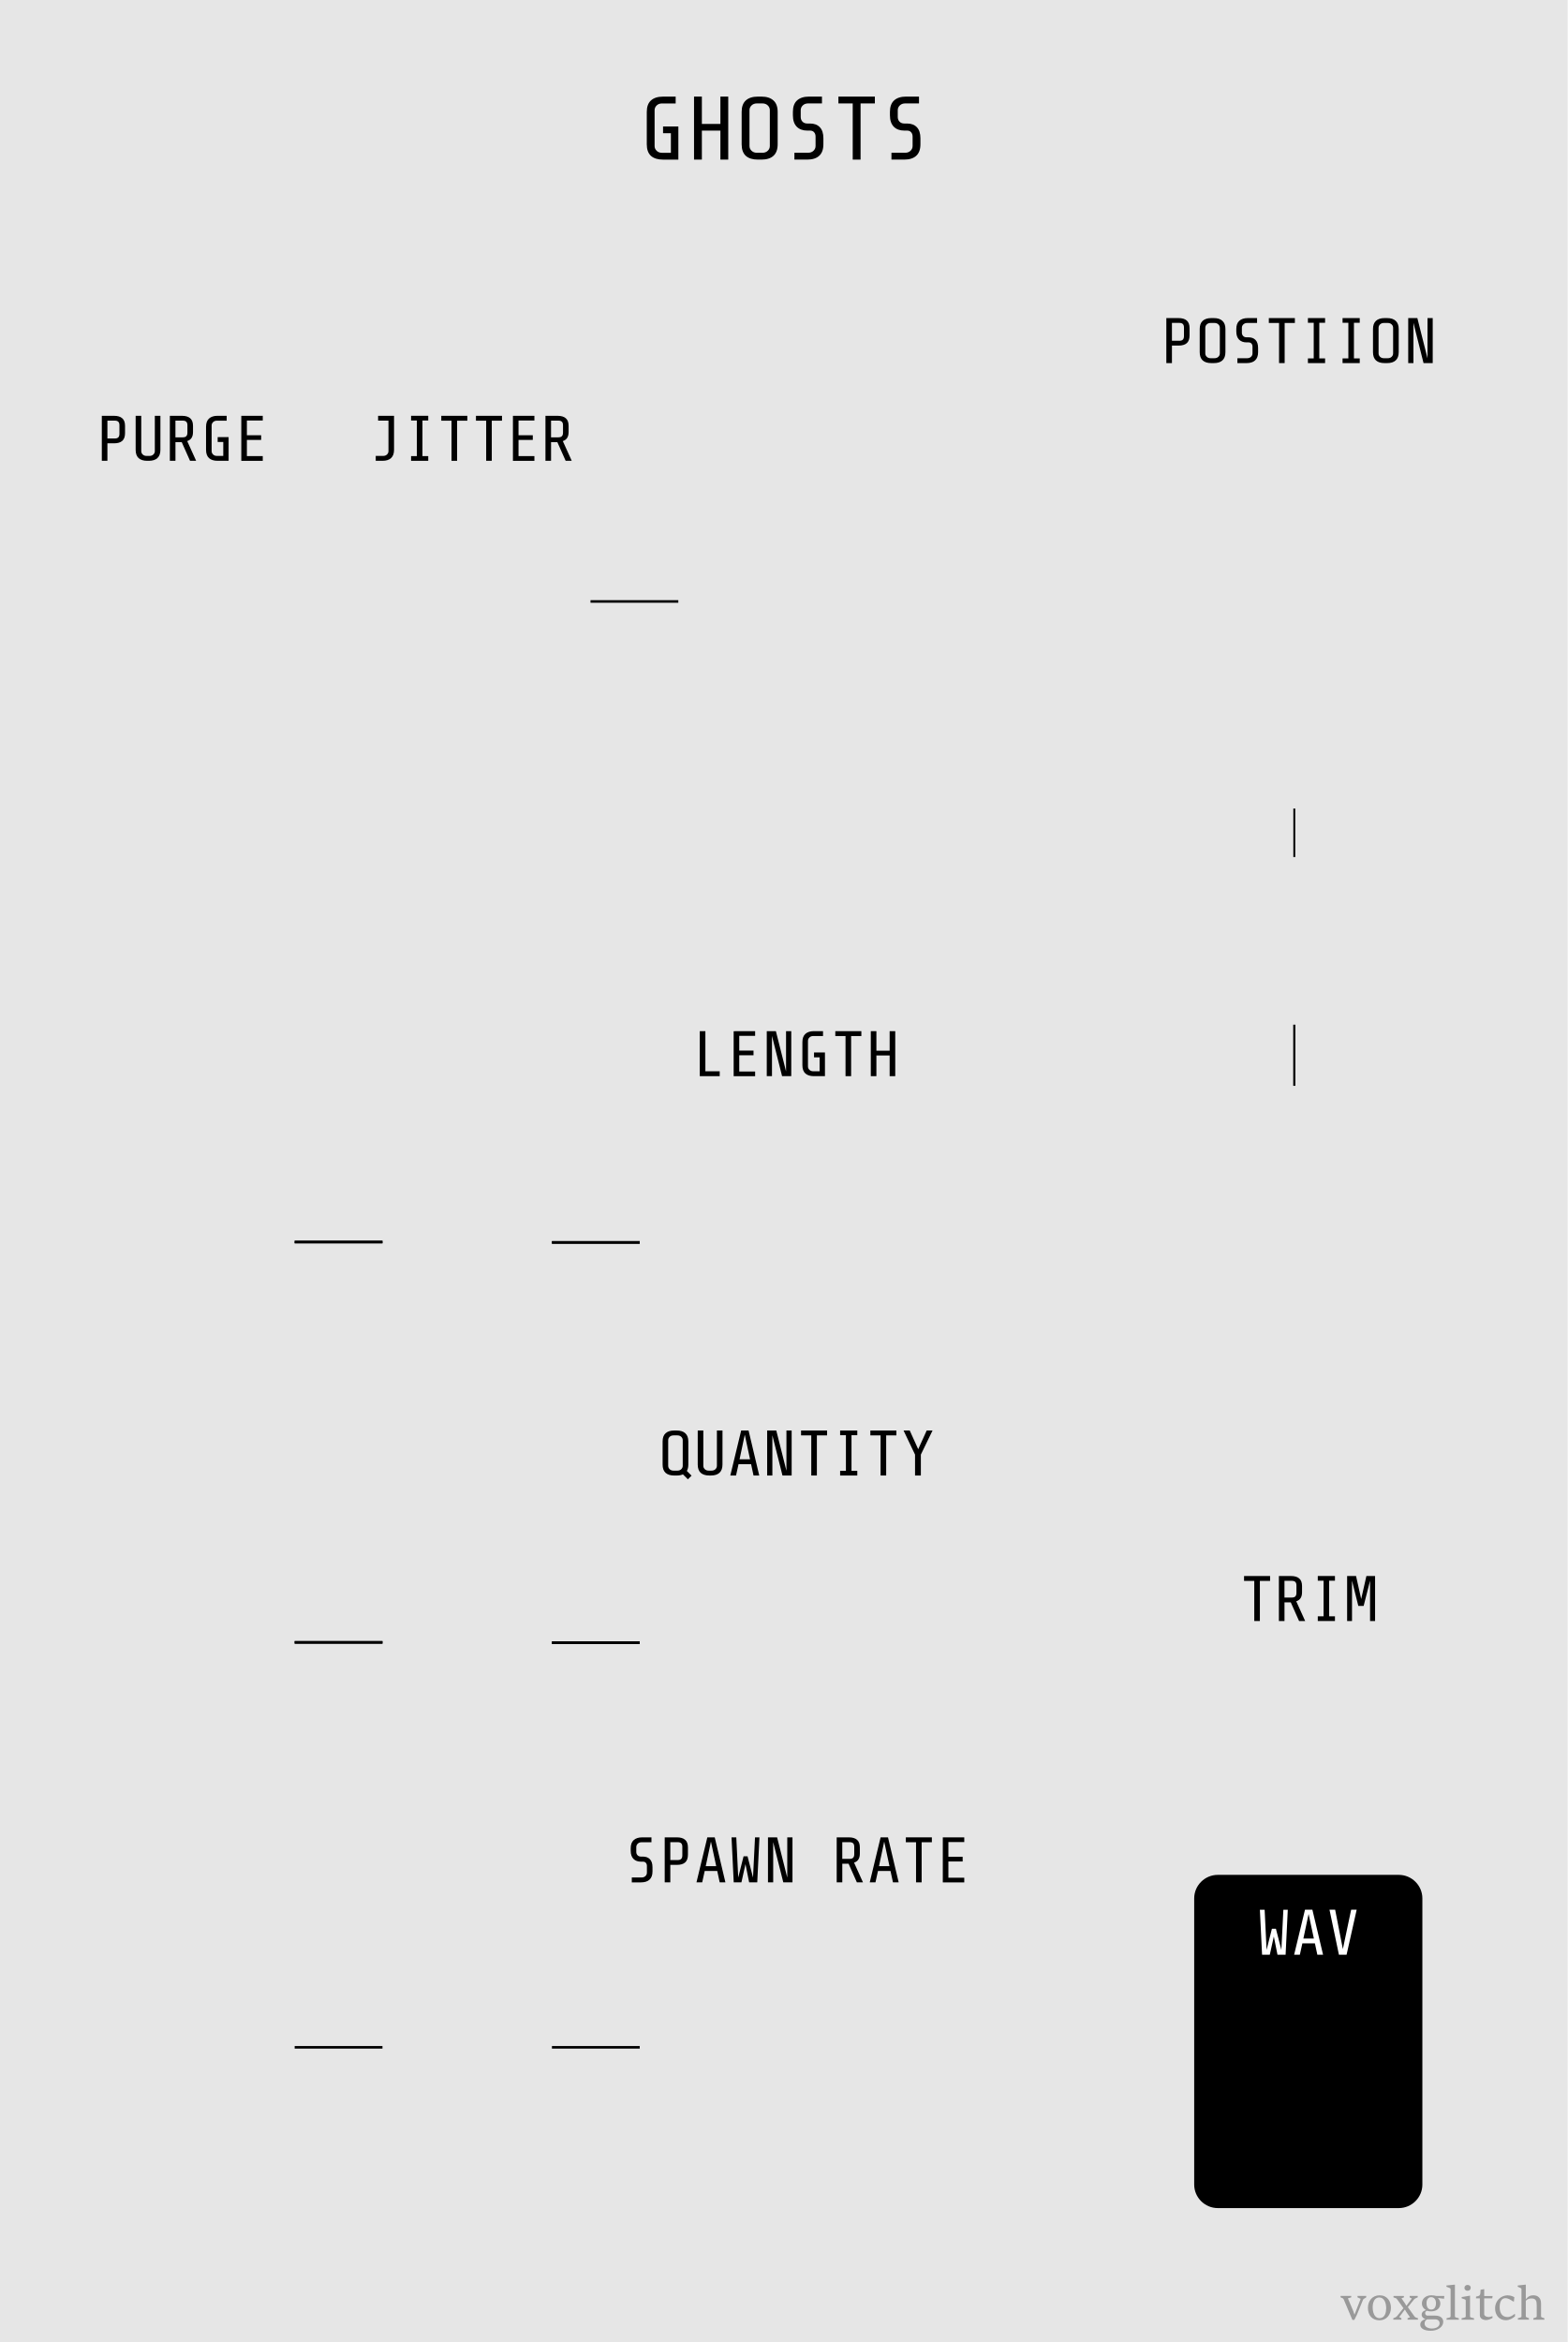
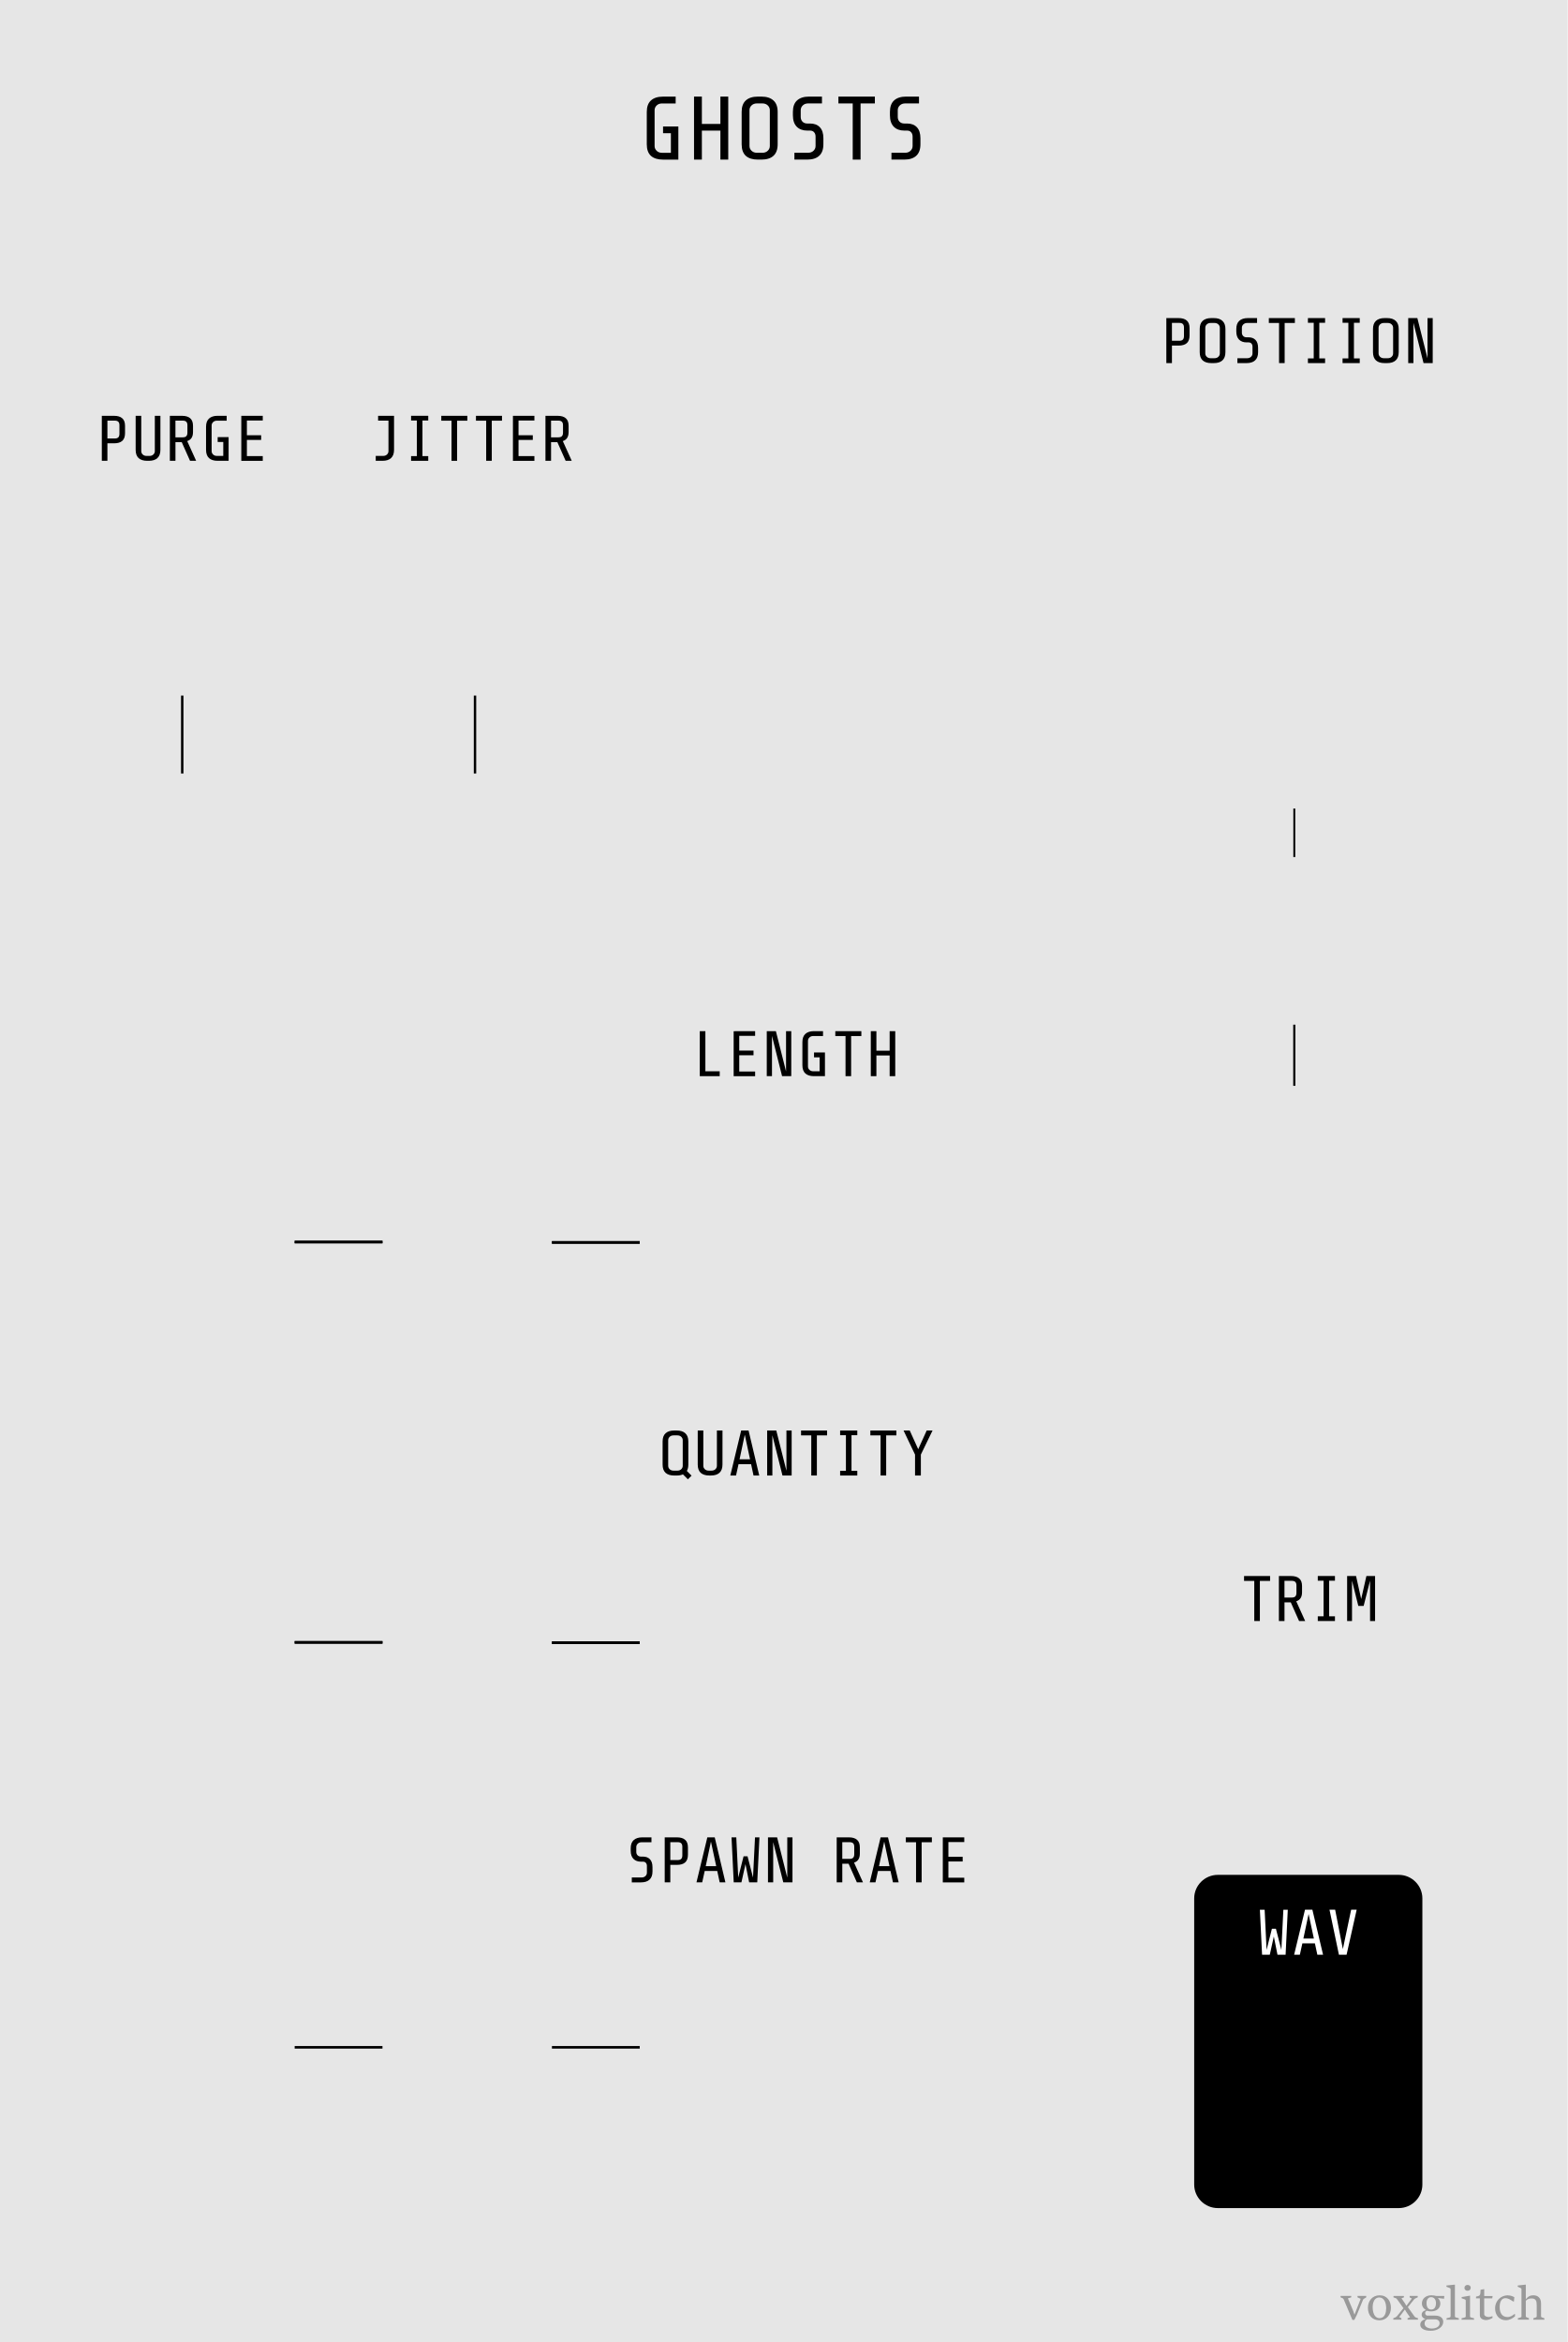
<svg xmlns="http://www.w3.org/2000/svg" width="86mm" height="128.5mm" viewBox="0 0 86 128.5" version="1.1" id="svg11003">
  <defs id="defs10997" />
  <g id="layer1" transform="translate(-64.79295,-47.16962)" style="display:inline">
    <path id="path33429" d="M 64.793,47.17 H 150.793 V 175.67 H 64.793 Z m 0,0" style="fill:#e6e6e6;fill-opacity:1;fill-rule:nonzero;stroke:none;stroke-width:0.46" />
    <path id="path36629" d="m 142.845,151.33 c 0,-0.709 -0.581,-1.291 -1.294,-1.291 h -9.933 c -0.711,0 -1.294,0.581 -1.294,1.291 v 15.701 c 0,0.709 0.583,1.291 1.294,1.291 h 9.933 c 0.713,0 1.294,-0.581 1.294,-1.291 z m 0,0" style="fill:#000000;fill-opacity:1;fill-rule:nonzero;stroke:none;stroke-width:0.456" />
    <text xml:space="preserve" style="font-style:normal;font-weight:normal;font-size:4.586px;line-height:1.25;font-family:sans-serif;letter-spacing:0px;word-spacing:0px;fill:#000000;fill-opacity:1;stroke:none;stroke-width:0.265" x="75.943" y="53.772" id="text110">
      <tspan id="tspan108" x="75.943" y="57.956" style="font-size:4.586px;stroke-width:0.265" />
    </text>
    <path style="display:inline;fill:none;stroke:#000000;stroke-width:0.14px;stroke-linecap:butt;stroke-linejoin:miter;stroke-opacity:1" d="m 80.963,115.318 c 4.765,0 4.818,0 4.818,0" id="path27-1" />
    <path style="display:inline;fill:none;stroke:#000000;stroke-width:0.14px;stroke-linecap:butt;stroke-linejoin:miter;stroke-opacity:1" d="m 95.08,115.337 c 4.765,0 4.818,0 4.818,0" id="path27-1-8" />
    <path style="display:inline;fill:none;stroke:#000000;stroke-width:0.14px;stroke-linecap:butt;stroke-linejoin:miter;stroke-opacity:1" d="m 80.963,115.318 c 4.765,0 4.818,0 4.818,0" id="path27-1-3" />
    <path style="display:inline;fill:none;stroke:#000000;stroke-width:0.14px;stroke-linecap:butt;stroke-linejoin:miter;stroke-opacity:1" d="m 95.08,115.337 c 4.765,0 4.818,0 4.818,0" id="path27-1-8-9" />
    <path style="display:inline;fill:none;stroke:#000000;stroke-width:0.14px;stroke-linecap:butt;stroke-linejoin:miter;stroke-opacity:1" d="m 80.963,137.282 c 4.765,0 4.818,0 4.818,0" id="path27-1-2" />
    <path style="display:inline;fill:none;stroke:#000000;stroke-width:0.14px;stroke-linecap:butt;stroke-linejoin:miter;stroke-opacity:1" d="m 95.08,137.3 c 4.765,0 4.818,0 4.818,0" id="path27-1-2-2" />
    <path style="display:inline;fill:none;stroke:#000000;stroke-width:0.14px;stroke-linecap:butt;stroke-linejoin:miter;stroke-opacity:1" d="m 80.963,137.282 c 4.765,0 4.818,0 4.818,0" id="path27-1-2-8" />
    <path style="display:inline;fill:none;stroke:#000000;stroke-width:0.14px;stroke-linecap:butt;stroke-linejoin:miter;stroke-opacity:1" d="m 95.08,137.3 c 4.765,0 4.818,0 4.818,0" id="path27-1-2-2-3" />
    <path style="display:inline;fill:none;stroke:#000000;stroke-width:0.14px;stroke-linecap:butt;stroke-linejoin:miter;stroke-opacity:1" d="m 80.963,159.5 c 4.765,0 4.818,0 4.818,0" id="path27-1-2-8-6" />
    <path style="display:inline;fill:none;stroke:#000000;stroke-width:0.14px;stroke-linecap:butt;stroke-linejoin:miter;stroke-opacity:1" d="m 95.08,159.5 c 4.765,0 4.818,0 4.818,0" id="path27-1-2-2-3-7" />
    <path id="path2137" style="font-style:normal;font-variant:normal;font-weight:normal;font-stretch:normal;font-size:3.528px;line-height:1.25;font-family:'Share Tech Mono';-inkscape-font-specification:'Share Tech Mono';letter-spacing:0px;word-spacing:0px;fill:#ffffff;fill-opacity:1;stroke:none;stroke-width:0.265" d="m 134.694,153.42 -0.222,1.002 h -0.423 l -0.12,-2.469 h 0.261 l 0.106,2.205 0.293,-1.164 h 0.219 l 0.3,1.164 0.109,-2.205 h 0.243 l -0.12,2.469 h -0.445 z" />
    <path id="path2139" style="font-style:normal;font-variant:normal;font-weight:normal;font-stretch:normal;font-size:3.528px;line-height:1.25;font-family:'Share Tech Mono';-inkscape-font-specification:'Share Tech Mono';letter-spacing:0px;word-spacing:0px;fill:#ffffff;fill-opacity:1;stroke:none;stroke-width:0.265" d="m 136.26,153.797 -0.138,0.624 h -0.314 l 0.596,-2.469 h 0.406 l 0.586,2.469 h -0.314 l -0.134,-0.624 z m 0.631,-0.265 -0.289,-1.348 -0.286,1.348 z" />
    <path id="path2141" style="font-style:normal;font-variant:normal;font-weight:normal;font-stretch:normal;font-size:3.528px;line-height:1.25;font-family:'Share Tech Mono';-inkscape-font-specification:'Share Tech Mono';letter-spacing:0px;word-spacing:0px;fill:#ffffff;fill-opacity:1;stroke:none;stroke-width:0.265" d="m 137.749,151.952 h 0.31 l 0.423,2.159 0.455,-2.159 h 0.303 l -0.554,2.469 h -0.42 z" />
    <g aria-label="GHOSTS" style="font-style:normal;font-variant:normal;font-weight:normal;font-stretch:normal;font-size:3.881px;line-height:1.25;font-family:'Share Tech Mono';-inkscape-font-specification:'Share Tech Mono';letter-spacing:0px;word-spacing:0px;fill:#000000;fill-opacity:1;stroke:none;stroke-width:0.265" id="text2087">
      <path d="m 101.174,55.927 q -0.43,0 -0.662,-0.207 -0.227,-0.212 -0.227,-0.632 v -1.778 q 0,-0.42 0.227,-0.627 0.232,-0.212 0.662,-0.212 h 0.696 v 0.375 h -0.746 q -0.183,0 -0.296,0.109 -0.114,0.109 -0.114,0.262 v 1.966 q 0,0.153 0.114,0.262 0.114,0.109 0.296,0.109 h 0.484 V 54.48 h -0.43 v -0.37 h 0.84 v 1.818 z" style="font-size:4.939px;stroke-width:0.265" id="path2200" />
      <path d="m 103.308,54.336 v 1.59 h -0.43 v -3.457 h 0.43 v 1.501 h 1.017 v -1.501 h 0.43 v 3.457 h -0.43 v -1.59 z" style="font-size:4.939px;stroke-width:0.265" id="path2202" />
      <path d="m 107.467,55.087 q 0,0.42 -0.232,0.632 -0.227,0.207 -0.657,0.207 h -0.198 q -0.43,0 -0.662,-0.207 -0.227,-0.212 -0.227,-0.632 v -1.778 q 0,-0.42 0.227,-0.627 0.232,-0.212 0.662,-0.212 h 0.198 q 0.43,0 0.657,0.212 0.232,0.207 0.232,0.627 z m -0.43,-1.872 q 0,-0.153 -0.114,-0.262 -0.114,-0.109 -0.296,-0.109 h -0.296 q -0.183,0 -0.296,0.109 -0.114,0.109 -0.114,0.262 v 1.966 q 0,0.153 0.114,0.262 0.114,0.109 0.296,0.109 h 0.296 q 0.183,0 0.296,-0.109 0.114,-0.109 0.114,-0.262 z" style="font-size:4.939px;stroke-width:0.265" id="path2204" />
      <path d="m 109.976,55.087 q 0,0.42 -0.232,0.632 -0.227,0.207 -0.657,0.207 h -0.701 v -0.375 h 0.751 q 0.183,0 0.296,-0.109 0.114,-0.109 0.114,-0.262 v -0.514 q 0,-0.148 -0.079,-0.237 -0.074,-0.094 -0.227,-0.094 h -0.148 q -0.365,0 -0.578,-0.212 -0.212,-0.217 -0.212,-0.627 v -0.188 q 0,-0.42 0.227,-0.627 0.232,-0.212 0.662,-0.212 h 0.706 v 0.375 h -0.756 q -0.183,0 -0.296,0.109 -0.114,0.109 -0.114,0.262 v 0.375 q 0,0.153 0.099,0.257 0.099,0.099 0.257,0.099 h 0.148 q 0.351,0 0.543,0.202 0.198,0.202 0.198,0.612 z" style="font-size:4.939px;stroke-width:0.265" id="path2206" />
      <path d="m 111.586,55.927 v -3.082 h -0.785 v -0.375 h 2 v 0.375 h -0.785 v 3.082 z" style="font-size:4.939px;stroke-width:0.265" id="path2208" />
      <path d="m 115.301,55.087 q 0,0.42 -0.232,0.632 -0.227,0.207 -0.657,0.207 h -0.701 v -0.375 h 0.751 q 0.183,0 0.296,-0.109 0.114,-0.109 0.114,-0.262 v -0.514 q 0,-0.148 -0.079,-0.237 -0.074,-0.094 -0.227,-0.094 h -0.148 q -0.365,0 -0.578,-0.212 -0.212,-0.217 -0.212,-0.627 v -0.188 q 0,-0.42 0.227,-0.627 0.232,-0.212 0.662,-0.212 h 0.706 v 0.375 h -0.756 q -0.183,0 -0.296,0.109 -0.114,0.109 -0.114,0.262 v 0.375 q 0,0.153 0.099,0.257 0.099,0.099 0.257,0.099 H 114.56 q 0.351,0 0.543,0.202 0.198,0.202 0.198,0.612 z" style="font-size:4.939px;stroke-width:0.265" id="path2210" />
    </g>
    <g aria-label="voxglitch" style="font-style:normal;font-variant:normal;font-weight:normal;font-stretch:normal;font-size:3.881px;line-height:1.25;font-family:'Sitka Subheading';-inkscape-font-specification:'Sitka Subheading';letter-spacing:0px;word-spacing:0px;fill:#999999;fill-opacity:1;stroke:none;stroke-width:0.265" id="text939" transform="translate(-0.6600675,0.112353)">
      <path d="m 139.184,173.209 q -0.01,-0.025 -0.029,-0.039 -0.018,-0.014 -0.043,-0.023 l -0.095,-0.039 v -0.078 h 0.585 v 0.078 l -0.184,0.054 0.297,0.701 0.059,0.178 h 0.014 l 0.332,-0.853 -0.174,-0.08 v -0.078 h 0.479 v 0.078 l -0.099,0.061 q -0.025,0.013 -0.044,0.026 -0.019,0.014 -0.029,0.036 l -0.344,0.839 -0.137,0.273 h -0.108 z" style="font-size:2.822px;fill:#999999;stroke-width:0.265" id="path941" />
      <path d="m 141.143,174.366 q -0.14,0 -0.256,-0.048 -0.115,-0.048 -0.198,-0.135 -0.082,-0.089 -0.127,-0.216 -0.044,-0.127 -0.044,-0.283 0,-0.145 0.044,-0.271 0.045,-0.125 0.127,-0.218 0.083,-0.093 0.201,-0.145 0.118,-0.054 0.266,-0.054 0.161,0 0.277,0.056 0.118,0.056 0.194,0.151 0.078,0.094 0.115,0.218 0.038,0.123 0.038,0.258 0,0.143 -0.044,0.268 -0.044,0.125 -0.127,0.22 -0.082,0.093 -0.199,0.147 -0.118,0.053 -0.267,0.053 z m 0.019,-0.118 q 0.105,0 0.174,-0.051 0.07,-0.051 0.11,-0.13 0.041,-0.08 0.058,-0.176 0.016,-0.097 0.016,-0.186 0,-0.109 -0.021,-0.214 -0.02,-0.107 -0.067,-0.191 -0.045,-0.084 -0.118,-0.135 -0.073,-0.051 -0.177,-0.051 -0.07,0 -0.124,0.024 -0.053,0.024 -0.093,0.064 -0.04,0.04 -0.068,0.094 -0.026,0.053 -0.044,0.113 -0.016,0.06 -0.024,0.123 -0.006,0.063 -0.006,0.122 0,0.067 0.008,0.137 0.008,0.069 0.025,0.135 0.019,0.065 0.048,0.124 0.029,0.059 0.071,0.103 0.043,0.044 0.099,0.07 0.058,0.026 0.132,0.026 z" style="font-size:2.822px;fill:#999999;stroke-width:0.265" id="path943" />
      <path d="m 141.909,174.254 0.112,-0.046 q 0.026,-0.01 0.05,-0.029 0.025,-0.02 0.039,-0.036 l 0.356,-0.442 -0.349,-0.488 q -0.015,-0.023 -0.035,-0.039 -0.02,-0.018 -0.049,-0.026 l -0.113,-0.039 v -0.078 h 0.572 v 0.078 l -0.134,0.051 0.196,0.281 0.069,0.124 h 0.009 l 0.294,-0.393 -0.119,-0.064 v -0.078 h 0.443 v 0.078 l -0.112,0.048 q -0.026,0.01 -0.05,0.029 -0.023,0.019 -0.038,0.036 l -0.342,0.424 0.361,0.505 q 0.016,0.023 0.036,0.04 0.021,0.016 0.049,0.025 l 0.109,0.038 v 0.079 h -0.572 v -0.079 l 0.137,-0.05 -0.209,-0.3 -0.069,-0.123 h -0.009 l -0.306,0.41 0.119,0.063 v 0.079 h -0.444 z" style="font-size:2.822px;fill:#999999;stroke-width:0.265" id="path945" />
      <path d="m 143.669,174.298 q -0.033,-0.01 -0.069,-0.029 -0.035,-0.019 -0.065,-0.048 -0.03,-0.029 -0.05,-0.068 -0.019,-0.04 -0.019,-0.092 0,-0.058 0.021,-0.1 0.023,-0.044 0.056,-0.074 0.034,-0.031 0.075,-0.05 0.041,-0.019 0.079,-0.028 v -0.009 q -0.039,-0.023 -0.078,-0.054 -0.039,-0.033 -0.07,-0.076 -0.03,-0.044 -0.05,-0.1 -0.019,-0.058 -0.019,-0.13 0,-0.093 0.036,-0.174 0.038,-0.082 0.105,-0.142 0.068,-0.06 0.163,-0.094 0.095,-0.035 0.212,-0.035 0.075,0 0.143,0.01 0.068,0.01 0.13,0.026 h 0.44 l -0.015,0.154 -0.332,-0.043 v 0.008 q 0.03,0.033 0.054,0.065 0.024,0.033 0.04,0.069 0.018,0.035 0.026,0.075 0.009,0.039 0.009,0.085 0,0.093 -0.035,0.172 -0.034,0.079 -0.099,0.138 -0.065,0.058 -0.161,0.09 -0.094,0.033 -0.216,0.033 -0.031,0 -0.064,-0.003 -0.031,-0.004 -0.06,-0.008 -0.029,-0.005 -0.054,-0.011 -0.024,-0.006 -0.04,-0.013 -0.019,0.004 -0.038,0.015 -0.018,0.011 -0.033,0.029 -0.015,0.016 -0.025,0.039 -0.009,0.023 -0.009,0.049 0,0.026 0.009,0.05 0.009,0.023 0.024,0.04 0.015,0.018 0.034,0.03 0.02,0.011 0.041,0.015 h 0.443 q 0.125,0 0.209,0.03 0.085,0.03 0.137,0.079 0.053,0.049 0.074,0.109 0.023,0.059 0.023,0.118 0,0.109 -0.054,0.199 -0.053,0.092 -0.146,0.157 -0.093,0.067 -0.218,0.103 -0.125,0.036 -0.27,0.036 -0.124,0 -0.23,-0.021 -0.104,-0.021 -0.181,-0.064 -0.076,-0.041 -0.12,-0.103 -0.043,-0.061 -0.043,-0.142 0,-0.065 0.023,-0.115 0.024,-0.05 0.061,-0.088 0.038,-0.036 0.086,-0.061 0.05,-0.025 0.105,-0.04 z m 0.32,-0.521 q 0.064,0 0.113,-0.024 0.049,-0.024 0.082,-0.069 0.033,-0.045 0.049,-0.109 0.018,-0.065 0.018,-0.147 0,-0.079 -0.019,-0.14 -0.019,-0.061 -0.054,-0.104 -0.034,-0.043 -0.083,-0.064 -0.048,-0.023 -0.107,-0.023 -0.058,0 -0.104,0.021 -0.046,0.021 -0.08,0.064 -0.034,0.041 -0.053,0.104 -0.018,0.061 -0.018,0.143 0,0.083 0.018,0.148 0.019,0.064 0.051,0.109 0.034,0.044 0.082,0.068 0.048,0.023 0.105,0.023 z m -0.214,0.536 q -0.024,0.006 -0.05,0.024 -0.026,0.018 -0.048,0.046 -0.021,0.029 -0.035,0.069 -0.014,0.041 -0.014,0.094 0,0.053 0.019,0.094 0.019,0.041 0.05,0.071 0.033,0.03 0.074,0.05 0.041,0.02 0.085,0.033 0.044,0.013 0.087,0.018 0.044,0.005 0.08,0.005 0.078,0 0.154,-0.016 0.078,-0.015 0.138,-0.051 0.061,-0.035 0.099,-0.092 0.038,-0.055 0.038,-0.134 0,-0.036 -0.015,-0.074 -0.014,-0.038 -0.045,-0.068 -0.03,-0.03 -0.08,-0.049 -0.049,-0.02 -0.117,-0.02 z" style="font-size:2.822px;fill:#999999;stroke-width:0.265" id="path947" />
      <path d="m 144.832,174.254 0.169,-0.044 q 0.024,-0.006 0.038,-0.021 0.015,-0.016 0.015,-0.043 v -1.483 q 0,-0.029 -0.016,-0.046 -0.016,-0.019 -0.046,-0.029 l -0.166,-0.061 v -0.07 l 0.465,-0.048 v 1.737 q 0,0.026 0.015,0.043 0.016,0.016 0.038,0.021 l 0.161,0.044 v 0.079 h -0.672 z" style="font-size:2.822px;fill:#999999;stroke-width:0.265" id="path949" />
      <path d="m 145.984,172.747 q -0.035,0 -0.067,-0.011 -0.03,-0.013 -0.054,-0.033 -0.023,-0.02 -0.036,-0.049 -0.014,-0.03 -0.014,-0.067 0,-0.036 0.014,-0.067 0.014,-0.03 0.036,-0.05 0.024,-0.021 0.054,-0.033 0.031,-0.011 0.067,-0.011 0.038,0 0.07,0.011 0.033,0.01 0.055,0.03 0.024,0.02 0.036,0.049 0.014,0.028 0.014,0.064 0,0.038 -0.014,0.068 -0.013,0.03 -0.036,0.053 -0.024,0.021 -0.056,0.034 -0.033,0.011 -0.069,0.011 z m -0.326,1.508 0.173,-0.044 q 0.024,-0.006 0.039,-0.021 0.015,-0.016 0.015,-0.043 v -0.858 q 0,-0.029 -0.016,-0.046 -0.016,-0.019 -0.048,-0.029 l -0.159,-0.055 v -0.07 l 0.459,-0.074 v 1.133 q 0,0.026 0.015,0.043 0.016,0.016 0.038,0.021 l 0.167,0.044 v 0.079 h -0.682 z" style="font-size:2.822px;fill:#999999;stroke-width:0.265" id="path951" />
      <path d="m 146.66,173.163 h -0.209 v -0.097 q 0.051,-0.01 0.093,-0.019 0.043,-0.009 0.073,-0.028 0.03,-0.02 0.048,-0.055 0.019,-0.035 0.023,-0.097 l 0.01,-0.174 0.201,-0.039 v 0.38 h 0.46 l -0.019,0.128 h -0.442 v 0.87 q 0,0.041 0.026,0.07 0.026,0.029 0.064,0.048 0.039,0.019 0.08,0.028 0.041,0.008 0.073,0.008 0.021,0 0.048,-0.004 0.028,-0.005 0.053,-0.01 0.025,-0.006 0.046,-0.014 0.023,-0.008 0.034,-0.013 h 0.033 v 0.089 q -0.018,0.011 -0.054,0.031 -0.035,0.02 -0.083,0.04 -0.046,0.02 -0.103,0.034 -0.055,0.015 -0.112,0.015 -0.07,0 -0.133,-0.018 -0.061,-0.018 -0.108,-0.05 -0.046,-0.033 -0.074,-0.08 -0.028,-0.049 -0.028,-0.112 z" style="font-size:2.822px;fill:#999999;stroke-width:0.265" id="path953" />
      <path d="m 148.588,174.023 v 0.124 q -0.043,0.038 -0.097,0.076 -0.053,0.038 -0.117,0.069 -0.063,0.031 -0.135,0.05 -0.073,0.02 -0.154,0.02 -0.135,0 -0.245,-0.05 -0.109,-0.05 -0.186,-0.138 -0.076,-0.089 -0.118,-0.208 -0.04,-0.119 -0.04,-0.258 0,-0.1 0.024,-0.192 0.025,-0.092 0.07,-0.171 0.045,-0.079 0.108,-0.143 0.064,-0.065 0.14,-0.11 0.078,-0.045 0.167,-0.07 0.089,-0.025 0.186,-0.025 0.074,0 0.13,0.013 0.058,0.011 0.1,0.028 0.044,0.015 0.074,0.033 0.031,0.016 0.055,0.026 l -0.02,0.235 h -0.046 q -0.048,-0.03 -0.095,-0.061 -0.046,-0.033 -0.098,-0.058 -0.05,-0.026 -0.108,-0.043 -0.058,-0.018 -0.129,-0.018 -0.023,0 -0.049,0.006 -0.026,0.005 -0.053,0.016 -0.026,0.011 -0.049,0.026 -0.023,0.015 -0.039,0.034 -0.02,0.023 -0.041,0.057 -0.02,0.033 -0.038,0.083 -0.016,0.049 -0.028,0.115 -0.01,0.067 -0.01,0.156 0,0.128 0.028,0.228 0.028,0.1 0.083,0.171 0.055,0.07 0.137,0.108 0.082,0.036 0.189,0.036 0.06,0 0.114,-0.018 0.055,-0.018 0.103,-0.041 0.048,-0.025 0.086,-0.054 0.04,-0.029 0.069,-0.051 z" style="font-size:2.822px;fill:#999999;stroke-width:0.265" id="path955" />
      <path d="m 148.745,174.254 0.146,-0.044 q 0.026,-0.008 0.039,-0.023 0.014,-0.015 0.014,-0.041 v -1.483 q 0,-0.029 -0.016,-0.046 -0.016,-0.018 -0.046,-0.029 l -0.144,-0.061 v -0.07 l 0.443,-0.048 v 0.739 0.068 q 0.055,-0.073 0.108,-0.115 0.054,-0.044 0.105,-0.067 0.053,-0.024 0.103,-0.031 0.051,-0.008 0.102,-0.008 0.086,0 0.162,0.026 0.076,0.025 0.133,0.079 0.058,0.054 0.09,0.139 0.033,0.085 0.033,0.203 v 0.697 q 0,0.031 0.015,0.048 0.015,0.016 0.036,0.023 l 0.133,0.044 v 0.079 h -0.605 v -0.079 l 0.133,-0.044 q 0.021,-0.006 0.036,-0.023 0.015,-0.016 0.015,-0.048 v -0.6 q 0,-0.088 -0.011,-0.156 -0.01,-0.069 -0.041,-0.117 -0.031,-0.049 -0.088,-0.074 -0.055,-0.025 -0.145,-0.025 -0.041,0 -0.084,0.006 -0.043,0.006 -0.084,0.021 -0.041,0.015 -0.079,0.04 -0.038,0.025 -0.067,0.061 v 0.848 q 0,0.026 0.014,0.041 0.015,0.015 0.039,0.023 l 0.118,0.044 v 0.079 h -0.605 z" style="font-size:2.822px;fill:#999999;stroke-width:0.265" id="path957" />
    </g>
    <text xml:space="preserve" style="font-style:normal;font-variant:normal;font-weight:normal;font-stretch:normal;font-size:3.881px;line-height:1.25;font-family:'Share Tech Mono';-inkscape-font-specification:'Share Tech Mono';letter-spacing:0px;word-spacing:0px;fill:#000000;fill-opacity:1;stroke:none;stroke-width:0.265;" x="110.481" y="98.468" id="text2911">
      <tspan id="tspan2909" x="110.481" y="101.89" style="stroke-width:0.265;-inkscape-font-specification:'Share Tech Mono';font-family:'Share Tech Mono';font-weight:normal;font-style:normal;font-stretch:normal;font-variant:normal;" />
    </text>
    <text xml:space="preserve" style="font-style:normal;font-variant:normal;font-weight:normal;font-stretch:normal;font-size:3.881px;line-height:1.25;font-family:'Share Tech Mono';-inkscape-font-specification:'Share Tech Mono';letter-spacing:0px;word-spacing:0px;fill:#000000;fill-opacity:1;stroke:none;stroke-width:0.265;" x="101.74" y="99.555" id="text2915">
      <tspan id="tspan2913" x="101.74" y="102.977" style="stroke-width:0.265;-inkscape-font-specification:'Share Tech Mono';font-family:'Share Tech Mono';font-weight:normal;font-style:normal;font-stretch:normal;font-variant:normal;" />
    </text>
    <g aria-label="LENGTH" style="font-style:normal;font-variant:normal;font-weight:normal;font-stretch:normal;font-size:3.528px;line-height:1.25;font-family:'Share Tech Mono';-inkscape-font-specification:'Share Tech Mono';letter-spacing:0px;word-spacing:0px;fill:#000000;fill-opacity:1;stroke:none;stroke-width:0.265" id="text2919" transform="translate(0.394104,-0.011792)">
      <path d="m 103.106,103.759 v 2.201 h 0.787 v 0.268 h -1.094 v -2.469 z" style="font-size:3.528px;stroke-width:0.265" id="path2977" />
      <path d="m 105.836,103.759 v 0.258 h -0.871 v 0.808 h 0.783 v 0.258 h -0.783 v 0.889 h 0.871 v 0.258 h -1.178 v -2.469 z" style="font-size:3.528px;stroke-width:0.265" id="path2979" />
      <path d="m 106.761,106.228 h -0.286 v -2.469 h 0.501 l 0.557,2.208 v -2.208 h 0.286 v 2.469 h -0.504 l -0.554,-2.208 z" style="font-size:3.528px;stroke-width:0.265" id="path2981" />
      <path d="m 109.065,106.228 q -0.307,0 -0.473,-0.148 -0.162,-0.152 -0.162,-0.452 v -1.27 q 0,-0.3 0.162,-0.448 0.166,-0.152 0.473,-0.152 h 0.497 v 0.268 h -0.533 q -0.131,0 -0.212,0.078 -0.081,0.078 -0.081,0.187 v 1.404 q 0,0.109 0.081,0.187 0.081,0.078 0.212,0.078 h 0.346 v -0.766 h -0.307 v -0.265 h 0.6 v 1.298 z" style="font-size:3.528px;stroke-width:0.265" id="path2983" />
      <path d="m 110.797,106.228 v -2.201 h -0.561 v -0.268 h 1.429 v 0.268 h -0.561 v 2.201 z" style="font-size:3.528px;stroke-width:0.265" id="path2985" />
      <path d="m 112.491,105.092 v 1.136 h -0.307 v -2.469 h 0.307 v 1.072 h 0.727 v -1.072 h 0.307 v 2.469 h -0.307 v -1.136 z" style="font-size:3.528px;stroke-width:0.265" id="path2987" />
    </g>
    <g aria-label="PURGE" style="font-style:normal;font-variant:normal;font-weight:normal;font-stretch:normal;font-size:3.528px;line-height:1.25;font-family:'Share Tech Mono';-inkscape-font-specification:'Share Tech Mono';letter-spacing:0px;word-spacing:0px;fill:#000000;fill-opacity:1;stroke:none;stroke-width:0.265" id="text2927">
      <path d="m 71.654,70.936 q 0,0.286 -0.152,0.423 -0.152,0.134 -0.448,0.134 h -0.367 v 0.96 h -0.307 v -2.469 h 0.667 q 0.3,0 0.452,0.134 0.155,0.131 0.155,0.416 z M 71.347,70.502 q 0,-0.134 -0.064,-0.194 -0.06,-0.06 -0.194,-0.06 h -0.402 v 0.981 h 0.402 q 0.134,0 0.194,-0.06 0.064,-0.064 0.064,-0.198 z" style="font-size:3.528px;stroke-width:0.265" id="path929" />
      <path d="m 73.595,71.853 q 0,0.3 -0.166,0.452 -0.162,0.148 -0.469,0.148 h -0.088 q -0.307,0 -0.473,-0.148 -0.162,-0.152 -0.162,-0.452 v -1.87 h 0.307 v 1.937 q 0,0.109 0.081,0.187 0.081,0.078 0.212,0.078 h 0.159 q 0.131,0 0.212,-0.078 0.081,-0.078 0.081,-0.187 v -1.937 h 0.307 z" style="font-size:3.528px;stroke-width:0.265" id="path931" />
      <path d="m 74.421,71.43 v 1.023 h -0.307 v -2.469 h 0.663 q 0.3,0 0.452,0.134 0.155,0.131 0.155,0.416 v 0.339 q 0,0.399 -0.318,0.497 l 0.49,1.083 h -0.335 l -0.455,-1.023 z m 0.656,-0.928 q 0,-0.134 -0.064,-0.194 -0.06,-0.06 -0.194,-0.06 h -0.399 v 0.917 h 0.399 q 0.134,0 0.194,-0.06 0.064,-0.064 0.064,-0.198 z" style="font-size:3.528px;stroke-width:0.265" id="path933" />
      <path d="m 76.735,72.453 q -0.307,0 -0.473,-0.148 -0.162,-0.152 -0.162,-0.452 v -1.27 q 0,-0.3 0.162,-0.448 0.166,-0.152 0.473,-0.152 h 0.497 v 0.268 h -0.533 q -0.131,0 -0.212,0.078 -0.081,0.078 -0.081,0.187 v 1.404 q 0,0.109 0.081,0.187 0.081,0.078 0.212,0.078 h 0.346 v -0.766 h -0.307 v -0.265 h 0.6 v 1.298 z" style="font-size:3.528px;stroke-width:0.265" id="path935" />
      <path d="m 79.212,69.983 v 0.258 h -0.871 v 0.808 h 0.783 v 0.258 h -0.783 v 0.889 h 0.871 v 0.258 h -1.178 v -2.469 z" style="font-size:3.528px;stroke-width:0.265" id="path937" />
    </g>
    <g aria-label="POSTIION" style="font-style:normal;font-variant:normal;font-weight:normal;font-stretch:normal;font-size:3.528px;line-height:1.25;font-family:'Share Tech Mono';-inkscape-font-specification:'Share Tech Mono';letter-spacing:0px;word-spacing:0px;fill:#000000;fill-opacity:1;stroke:none;stroke-width:0.265" id="text2935" transform="translate(-0.4811237,-2.4436368e-6)">
      <path d="m 130.551,65.574 q 0,0.286 -0.152,0.423 -0.152,0.134 -0.448,0.134 h -0.367 v 0.96 h -0.307 v -2.469 h 0.667 q 0.3,0 0.452,0.134 0.155,0.131 0.155,0.416 z m -0.307,-0.434 q 0,-0.134 -0.064,-0.194 -0.06,-0.06 -0.194,-0.06 h -0.402 v 0.981 h 0.402 q 0.134,0 0.194,-0.06 0.064,-0.064 0.064,-0.198 z" style="font-size:3.528px;stroke-width:0.265" id="path2960" />
      <path d="m 132.519,66.492 q 0,0.3 -0.166,0.452 -0.162,0.148 -0.469,0.148 h -0.141 q -0.307,0 -0.473,-0.148 -0.162,-0.152 -0.162,-0.452 v -1.27 q 0,-0.3 0.162,-0.448 0.166,-0.152 0.473,-0.152 h 0.141 q 0.307,0 0.469,0.152 0.166,0.148 0.166,0.448 z m -0.307,-1.337 q 0,-0.109 -0.081,-0.187 -0.081,-0.078 -0.212,-0.078 h -0.212 q -0.131,0 -0.212,0.078 -0.081,0.078 -0.081,0.187 v 1.404 q 0,0.109 0.081,0.187 0.081,0.078 0.212,0.078 h 0.212 q 0.131,0 0.212,-0.078 0.081,-0.078 0.081,-0.187 z" style="font-size:3.528px;stroke-width:0.265" id="path2962" />
      <path d="m 134.312,66.492 q 0,0.3 -0.166,0.452 -0.162,0.148 -0.469,0.148 h -0.501 v -0.268 h 0.536 q 0.131,0 0.212,-0.078 0.081,-0.078 0.081,-0.187 v -0.367 q 0,-0.106 -0.056,-0.169 -0.053,-0.067 -0.162,-0.067 h -0.106 q -0.261,0 -0.413,-0.152 -0.152,-0.155 -0.152,-0.448 v -0.134 q 0,-0.3 0.162,-0.448 0.166,-0.152 0.473,-0.152 h 0.504 v 0.268 h -0.54 q -0.131,0 -0.212,0.078 -0.081,0.078 -0.081,0.187 v 0.268 q 0,0.109 0.071,0.183 0.07,0.071 0.183,0.071 h 0.106 q 0.25,0 0.388,0.145 0.141,0.145 0.141,0.437 z" style="font-size:3.528px;stroke-width:0.265" id="path2964" />
      <path d="m 135.462,67.091 v -2.201 h -0.561 v -0.268 h 1.429 v 0.268 H 135.769 v 2.201 z" style="font-size:3.528px;stroke-width:0.265" id="path2966" />
      <path d="m 137.364,66.834 v -1.954 h -0.318 v -0.258 h 0.942 v 0.258 h -0.318 v 1.954 h 0.318 v 0.258 h -0.942 v -0.258 z" style="font-size:3.528px;stroke-width:0.265" id="path2968" />
      <path d="m 139.265,66.834 v -1.954 h -0.318 v -0.258 h 0.942 v 0.258 h -0.318 v 1.954 h 0.318 v 0.258 h -0.942 v -0.258 z" style="font-size:3.528px;stroke-width:0.265" id="path2970" />
      <path d="m 142.028,66.492 q 0,0.3 -0.166,0.452 -0.162,0.148 -0.469,0.148 h -0.141 q -0.307,0 -0.473,-0.148 -0.162,-0.152 -0.162,-0.452 v -1.27 q 0,-0.3 0.162,-0.448 0.166,-0.152 0.473,-0.152 h 0.141 q 0.307,0 0.469,0.152 0.166,0.148 0.166,0.448 z m -0.307,-1.337 q 0,-0.109 -0.081,-0.187 -0.081,-0.078 -0.212,-0.078 h -0.212 q -0.131,0 -0.212,0.078 -0.081,0.078 -0.081,0.187 v 1.404 q 0,0.109 0.081,0.187 0.081,0.078 0.212,0.078 h 0.212 q 0.131,0 0.212,-0.078 0.081,-0.078 0.081,-0.187 z" style="font-size:3.528px;stroke-width:0.265" id="path2972" />
      <path d="m 142.836,67.091 h -0.286 v -2.469 h 0.501 l 0.557,2.208 v -2.208 h 0.286 v 2.469 h -0.504 l -0.554,-2.208 z" style="font-size:3.528px;stroke-width:0.265" id="path2974" />
    </g>
    <g aria-label="QUANTITY" style="font-style:normal;font-variant:normal;font-weight:normal;font-stretch:normal;font-size:3.528px;line-height:1.25;font-family:'Share Tech Mono';-inkscape-font-specification:'Share Tech Mono';letter-spacing:0px;word-spacing:0px;fill:#000000;fill-opacity:1;stroke:none;stroke-width:0.265" id="text2939" transform="translate(0.3245692,-0.01180432)">
      <path d="m 101.944,128.076 q -0.138,0.064 -0.339,0.064 h -0.141 q -0.307,0 -0.473,-0.148 -0.162,-0.152 -0.162,-0.452 v -1.27 q 0,-0.3 0.162,-0.448 0.166,-0.152 0.473,-0.152 h 0.141 q 0.307,0 0.469,0.152 0.166,0.148 0.166,0.448 v 1.27 q 0,0.208 -0.081,0.349 l 0.258,0.258 -0.201,0.201 z m -0.011,-1.873 q 0,-0.109 -0.081,-0.187 -0.081,-0.078 -0.212,-0.078 h -0.212 q -0.131,0 -0.212,0.078 -0.081,0.078 -0.081,0.187 v 1.404 q 0,0.109 0.081,0.187 0.081,0.078 0.212,0.078 h 0.212 q 0.131,0 0.212,-0.078 0.081,-0.078 0.081,-0.187 z" style="font-size:3.528px;stroke-width:0.265" id="path2990" />
      <path d="m 104.114,127.539 q 0,0.3 -0.166,0.452 -0.162,0.148 -0.469,0.148 h -0.088 q -0.307,0 -0.473,-0.148 -0.162,-0.152 -0.162,-0.452 v -1.87 h 0.307 v 1.937 q 0,0.109 0.081,0.187 0.081,0.078 0.212,0.078 h 0.159 q 0.131,0 0.212,-0.078 0.081,-0.078 0.081,-0.187 v -1.937 h 0.307 z" style="font-size:3.528px;stroke-width:0.265" id="path2992" />
      <path d="m 104.996,127.515 -0.138,0.624 h -0.314 l 0.596,-2.469 h 0.406 l 0.586,2.469 h -0.314 l -0.134,-0.624 z m 0.631,-0.265 -0.289,-1.348 -0.286,1.348 z" style="font-size:3.528px;stroke-width:0.265" id="path2994" />
      <path d="m 106.852,128.139 h -0.286 v -2.469 h 0.501 l 0.557,2.208 v -2.208 h 0.286 v 2.469 h -0.504 l -0.554,-2.208 z" style="font-size:3.528px;stroke-width:0.265" id="path2996" />
      <path d="m 108.987,128.139 v -2.201 h -0.561 v -0.268 h 1.429 v 0.268 h -0.561 v 2.201 z" style="font-size:3.528px;stroke-width:0.265" id="path2998" />
      <path d="m 110.888,127.882 v -1.954 h -0.318 v -0.258 h 0.942 v 0.258 h -0.318 v 1.954 h 0.318 v 0.258 h -0.942 v -0.258 z" style="font-size:3.528px;stroke-width:0.265" id="path3000" />
      <path d="m 112.79,128.139 v -2.201 h -0.561 v -0.268 h 1.429 v 0.268 h -0.561 v 2.201 z" style="font-size:3.528px;stroke-width:0.265" id="path3002" />
      <path d="m 114.681,128.139 v -1.147 l -0.631,-1.323 h 0.339 l 0.466,1.027 0.466,-1.027 h 0.321 l -0.642,1.323 v 1.147 z" style="font-size:3.528px;stroke-width:0.265" id="path3004" />
    </g>
    <g aria-label="SPAWN RATE" style="font-style:normal;font-variant:normal;font-weight:normal;font-stretch:normal;font-size:3.528px;line-height:1.25;font-family:'Share Tech Mono';-inkscape-font-specification:'Share Tech Mono';letter-spacing:0px;word-spacing:0px;fill:#000000;fill-opacity:1;stroke:none;stroke-width:0.265" id="text2943" transform="translate(0.49083,-0.011792)">
      <path d="m 100.108,149.863 q 0,0.3 -0.166,0.452 -0.162,0.148 -0.469,0.148 h -0.501 v -0.268 h 0.536 q 0.131,0 0.212,-0.078 0.081,-0.078 0.081,-0.187 v -0.367 q 0,-0.106 -0.056,-0.169 -0.053,-0.067 -0.162,-0.067 h -0.106 q -0.261,0 -0.413,-0.152 -0.152,-0.155 -0.152,-0.448 v -0.134 q 0,-0.3 0.162,-0.448 0.166,-0.152 0.473,-0.152 h 0.504 v 0.268 h -0.54 q -0.131,0 -0.212,0.078 -0.081,0.078 -0.081,0.187 v 0.268 q 0,0.109 0.071,0.183 0.071,0.071 0.183,0.071 h 0.106 q 0.25,0 0.388,0.145 0.141,0.145 0.141,0.437 z" style="font-size:3.528px;stroke-width:0.265" id="path3007" />
      <path d="m 102.052,148.945 q 0,0.286 -0.152,0.423 -0.152,0.134 -0.448,0.134 h -0.367 v 0.96 h -0.307 v -2.469 h 0.667 q 0.3,0 0.452,0.134 0.155,0.131 0.155,0.416 z m -0.307,-0.434 q 0,-0.134 -0.064,-0.194 -0.06,-0.06 -0.194,-0.06 h -0.402 v 0.981 h 0.402 q 0.134,0 0.194,-0.06 0.064,-0.064 0.064,-0.198 z" style="font-size:3.528px;stroke-width:0.265" id="path3009" />
      <path d="m 102.973,149.838 -0.138,0.624 h -0.314 l 0.596,-2.469 h 0.406 l 0.586,2.469 H 103.795 l -0.134,-0.624 z m 0.631,-0.265 -0.289,-1.348 -0.286,1.348 z" style="font-size:3.528px;stroke-width:0.265" id="path3011" />
      <path d="m 105.21,149.46 -0.222,1.002 h -0.423 l -0.12,-2.469 h 0.261 l 0.106,2.205 0.293,-1.164 h 0.219 l 0.3,1.164 0.109,-2.205 h 0.243 l -0.12,2.469 h -0.445 z" style="font-size:3.528px;stroke-width:0.265" id="path3013" />
      <path d="m 106.731,150.462 h -0.286 v -2.469 h 0.501 l 0.557,2.208 v -2.208 h 0.286 v 2.469 h -0.504 l -0.554,-2.208 z" style="font-size:3.528px;stroke-width:0.265" id="path3015" />
      <path d="m 110.523,149.439 v 1.023 h -0.307 v -2.469 h 0.663 q 0.3,0 0.452,0.134 0.155,0.131 0.155,0.416 v 0.339 q 0,0.399 -0.318,0.497 l 0.49,1.083 h -0.335 l -0.455,-1.023 z m 0.656,-0.928 q 0,-0.134 -0.064,-0.194 -0.06,-0.06 -0.194,-0.06 h -0.399 v 0.917 h 0.399 q 0.134,0 0.194,-0.06 0.064,-0.064 0.064,-0.198 z" style="font-size:3.528px;stroke-width:0.265" id="path3017" />
      <path d="m 112.481,149.838 -0.138,0.624 h -0.314 l 0.596,-2.469 h 0.406 l 0.586,2.469 h -0.314 l -0.134,-0.624 z m 0.631,-0.265 -0.289,-1.348 -0.286,1.348 z" style="font-size:3.528px;stroke-width:0.265" id="path3019" />
      <path d="m 114.57,150.462 v -2.201 h -0.561 v -0.268 h 1.429 v 0.268 h -0.561 v 2.201 z" style="font-size:3.528px;stroke-width:0.265" id="path3021" />
      <path d="m 117.216,147.993 v 0.258 h -0.871 v 0.808 h 0.783 v 0.258 h -0.783 v 0.889 h 0.871 v 0.258 h -1.178 v -2.469 z" style="font-size:3.528px;stroke-width:0.265" id="path3023" />
    </g>
    <g aria-label="TRIM" style="font-style:normal;font-variant:normal;font-weight:normal;font-stretch:normal;font-size:3.528px;line-height:1.25;font-family:'Share Tech Mono';-inkscape-font-specification:'Share Tech Mono';letter-spacing:0px;word-spacing:0px;fill:#000000;fill-opacity:1;stroke:none;stroke-width:0.265" id="text2947">
      <path d="m 133.621,136.111 v -2.201 h -0.561 v -0.268 h 1.429 v 0.268 H 133.928 v 2.201 z" style="font-size:3.528px;stroke-width:0.265" id="path3026" />
      <path d="m 135.279,135.088 v 1.023 h -0.307 v -2.469 h 0.663 q 0.3,0 0.452,0.134 0.155,0.131 0.155,0.416 v 0.339 q 0,0.399 -0.318,0.497 l 0.49,1.083 h -0.335 l -0.455,-1.023 z m 0.656,-0.928 q 0,-0.134 -0.064,-0.194 -0.06,-0.06 -0.194,-0.06 h -0.399 v 0.917 h 0.399 q 0.134,0 0.194,-0.06 0.064,-0.064 0.064,-0.198 z" style="font-size:3.528px;stroke-width:0.265" id="path3028" />
      <path d="m 137.424,135.853 v -1.954 h -0.318 v -0.258 h 0.942 v 0.258 h -0.318 v 1.954 h 0.318 v 0.258 h -0.942 v -0.258 z" style="font-size:3.528px;stroke-width:0.265" id="path3030" />
      <path d="m 139.623,135.282 h -0.293 l -0.346,-1.386 v 2.215 h -0.268 v -2.469 h 0.49 l 0.282,1.263 0.286,-1.263 h 0.476 v 2.469 h -0.275 v -2.215 z" style="font-size:3.528px;stroke-width:0.265" id="path3032" />
    </g>
    <path style="display:inline;fill:none;stroke:#000000;stroke-width:0.117px;stroke-linecap:butt;stroke-linejoin:miter;stroke-opacity:1" d="m 135.817,103.392 c 0,3.317 0,3.353 0,3.353" id="path27-1-8-9-5" />
    <path style="display:inline;fill:none;stroke:#000000;stroke-width:0.104px;stroke-linecap:butt;stroke-linejoin:miter;stroke-opacity:1" d="m 135.817,91.53 c 0,2.634 0,2.663 0,2.663" id="path27-1-8-9-5-4" />
-     <path style="display:inline;fill:none;stroke:#000000;stroke-width:0.14px;stroke-linecap:butt;stroke-linejoin:miter;stroke-opacity:1" d="m 97.197,80.17 c 4.765,0 4.818,0 4.818,0" id="path27-1-8-9-6" />
    <g aria-label="JITTER" style="font-style:normal;font-variant:normal;font-weight:normal;font-stretch:normal;font-size:3.528px;line-height:1.25;font-family:'Share Tech Mono';-inkscape-font-specification:'Share Tech Mono';letter-spacing:0px;word-spacing:0px;fill:#000000;fill-opacity:1;stroke:none;stroke-width:0.265" id="text943">
      <path d="m 86.416,71.853 q 0,0.3 -0.166,0.452 -0.162,0.148 -0.469,0.148 H 85.411 V 72.185 h 0.406 q 0.131,0 0.212,-0.078 0.081,-0.078 0.081,-0.187 V 70.248 H 85.541 v -0.265 h 0.875 z" style="font-size:3.528px;stroke-width:0.265" id="path946" />
      <path d="m 87.669,72.195 v -1.954 h -0.318 v -0.258 h 0.942 v 0.258 h -0.318 v 1.954 h 0.318 v 0.258 h -0.942 v -0.258 z" style="font-size:3.528px;stroke-width:0.265" id="path948" />
      <path d="m 89.57,72.453 v -2.201 h -0.561 v -0.268 h 1.429 v 0.268 H 89.877 v 2.201 z" style="font-size:3.528px;stroke-width:0.265" id="path950" />
      <path d="M 91.472,72.453 V 70.251 H 90.911 V 69.983 H 92.34 v 0.268 h -0.561 v 2.201 z" style="font-size:3.528px;stroke-width:0.265" id="path952" />
      <path d="m 94.118,69.983 v 0.258 h -0.871 v 0.808 h 0.783 v 0.258 h -0.783 v 0.889 h 0.871 v 0.258 h -1.178 v -2.469 z" style="font-size:3.528px;stroke-width:0.265" id="path954" />
      <path d="m 95.032,71.43 v 1.023 h -0.307 v -2.469 h 0.663 q 0.3,0 0.452,0.134 0.155,0.131 0.155,0.416 v 0.339 q 0,0.399 -0.318,0.497 l 0.49,1.083 H 95.833 l -0.455,-1.023 z m 0.656,-0.928 q 0,-0.134 -0.064,-0.194 -0.06,-0.06 -0.194,-0.06 h -0.399 v 0.917 h 0.399 q 0.134,0 0.194,-0.06 0.064,-0.064 0.064,-0.198 z" style="font-size:3.528px;stroke-width:0.265" id="path956" />
    </g>
+     <path style="display:inline;fill:none;stroke:#000000;stroke-width:0.132px;stroke-linecap:butt;stroke-linejoin:miter;stroke-opacity:1" d="m 74.793,89.608 c 0,-4.226 0,-4.273 0,-4.273" id="path27-1-3-4" />
+     <path style="display:inline;fill:none;stroke:#000000;stroke-width:0.132px;stroke-linecap:butt;stroke-linejoin:miter;stroke-opacity:1" d="m 90.859,89.608 c 0,-4.226 0,-4.273 0,-4.273" id="path27-1-3-4-1" />
  </g>
</svg>
